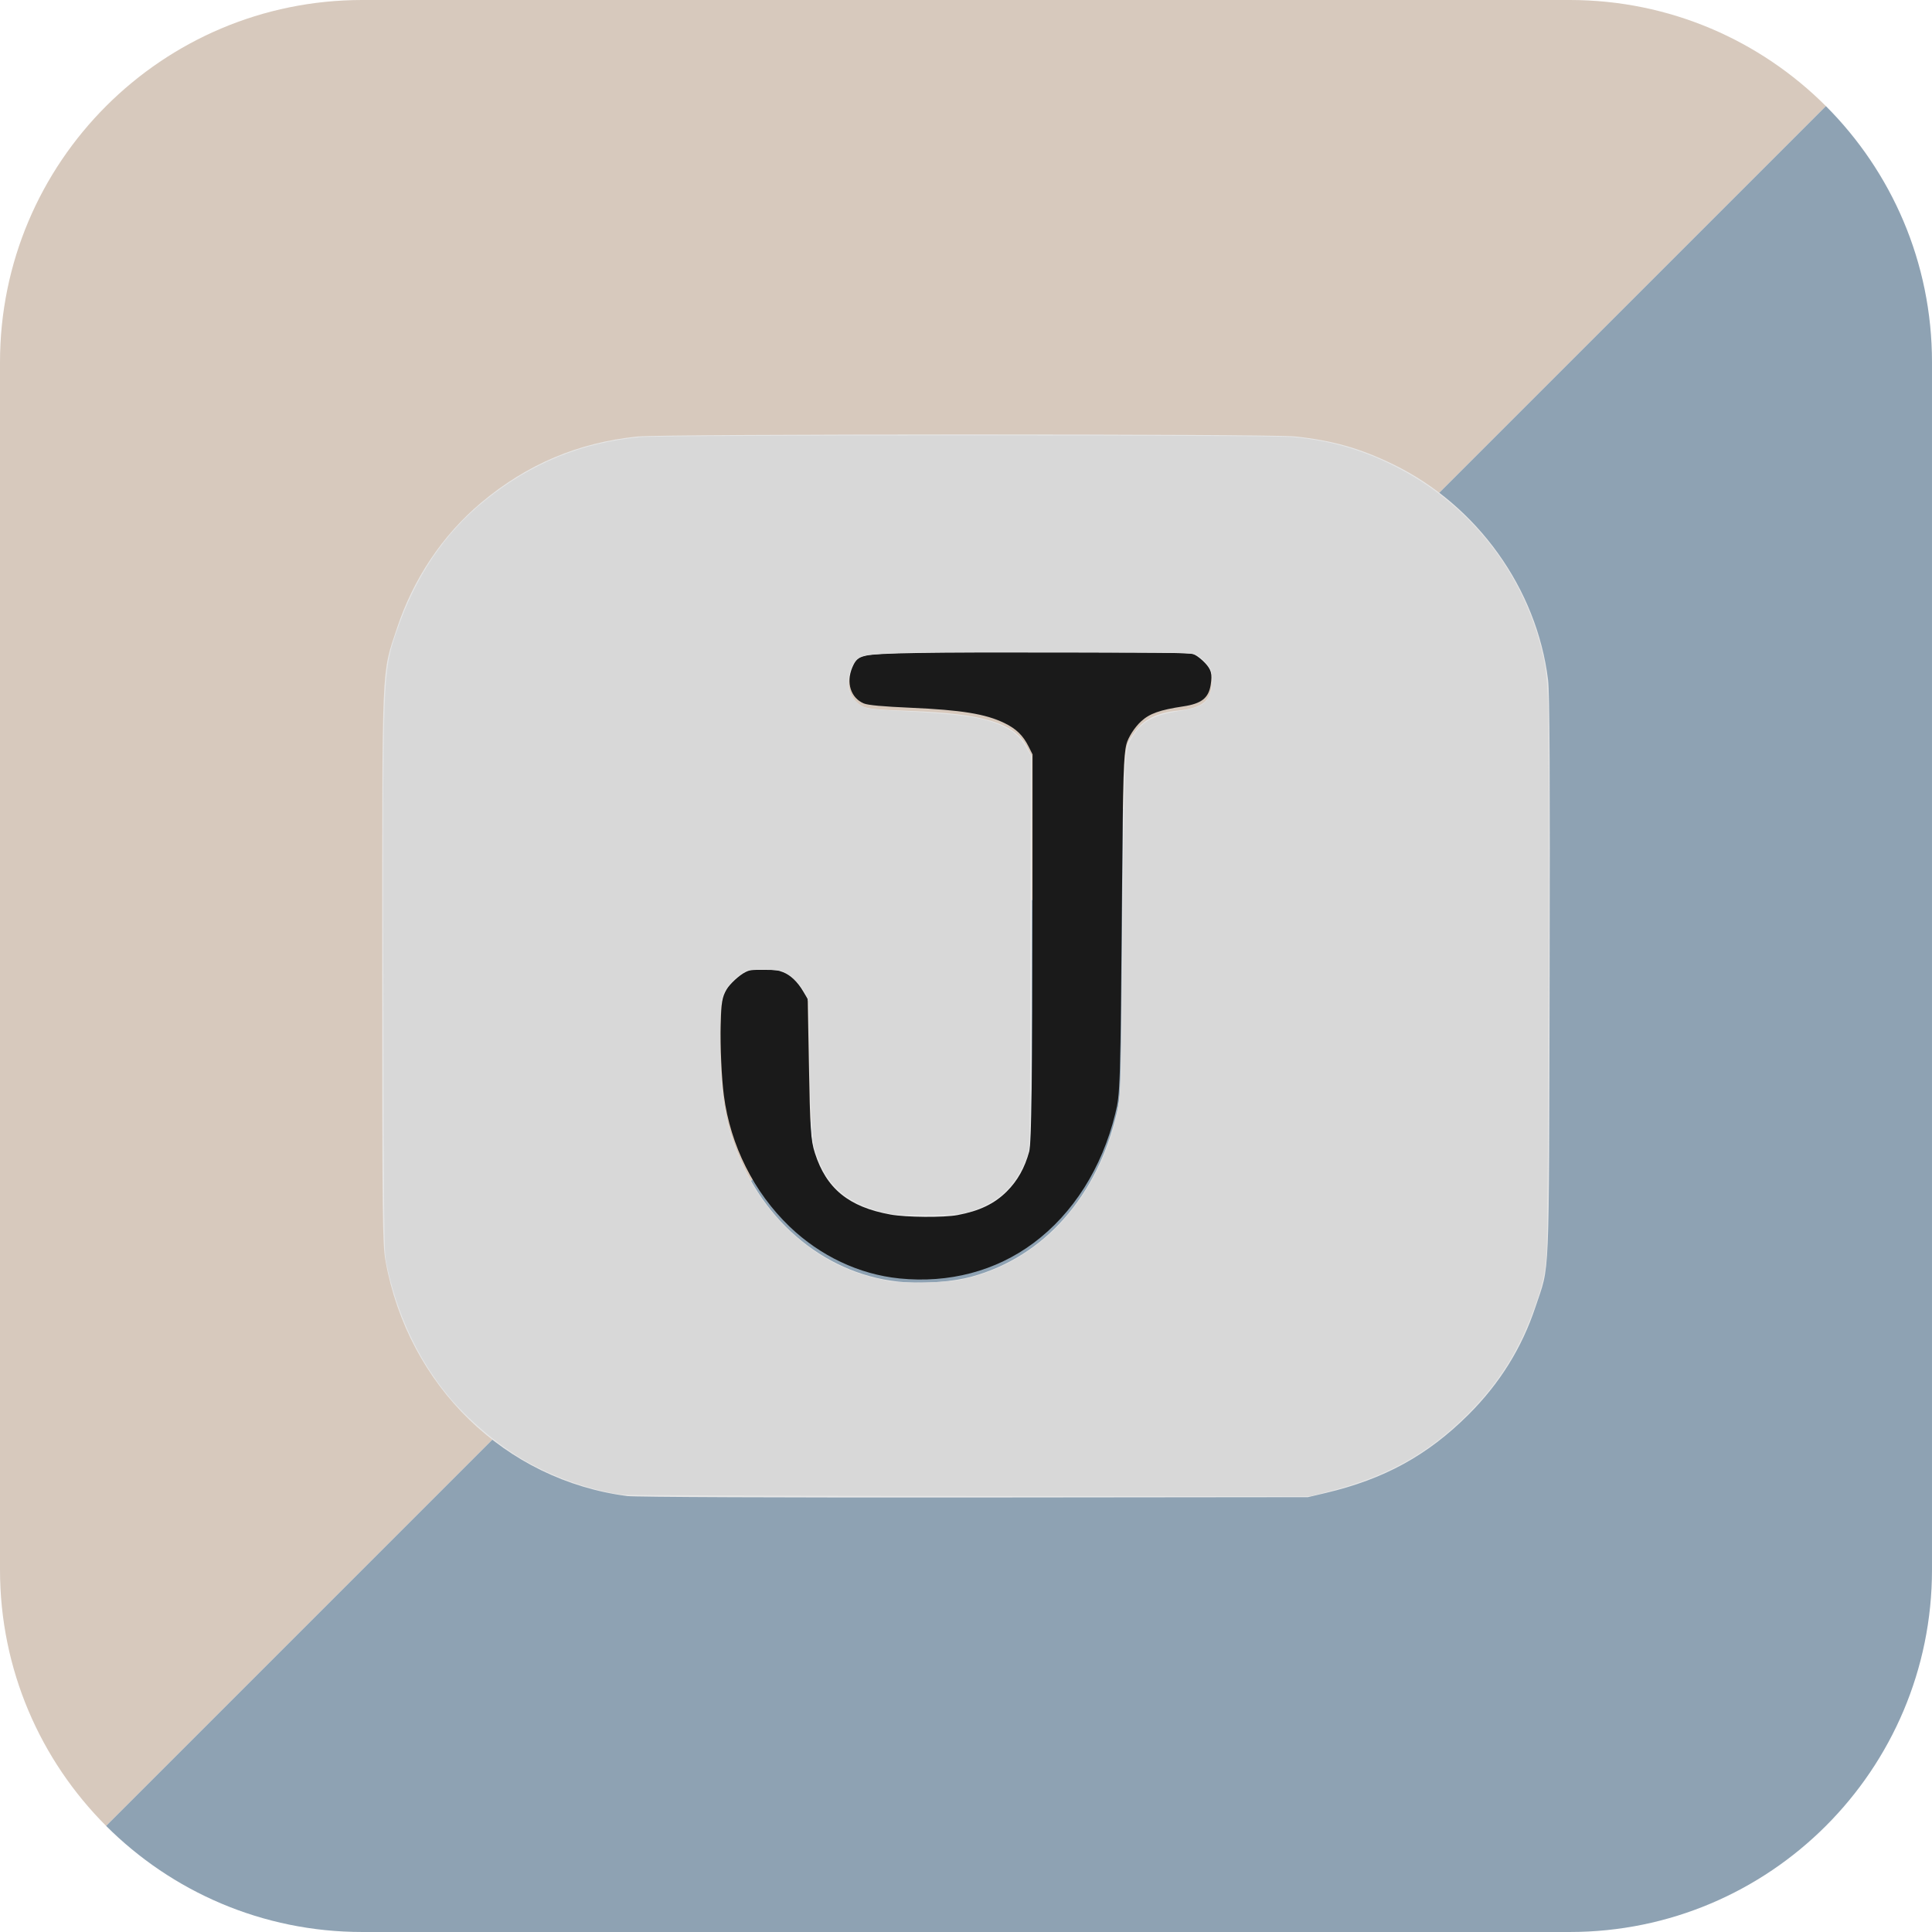
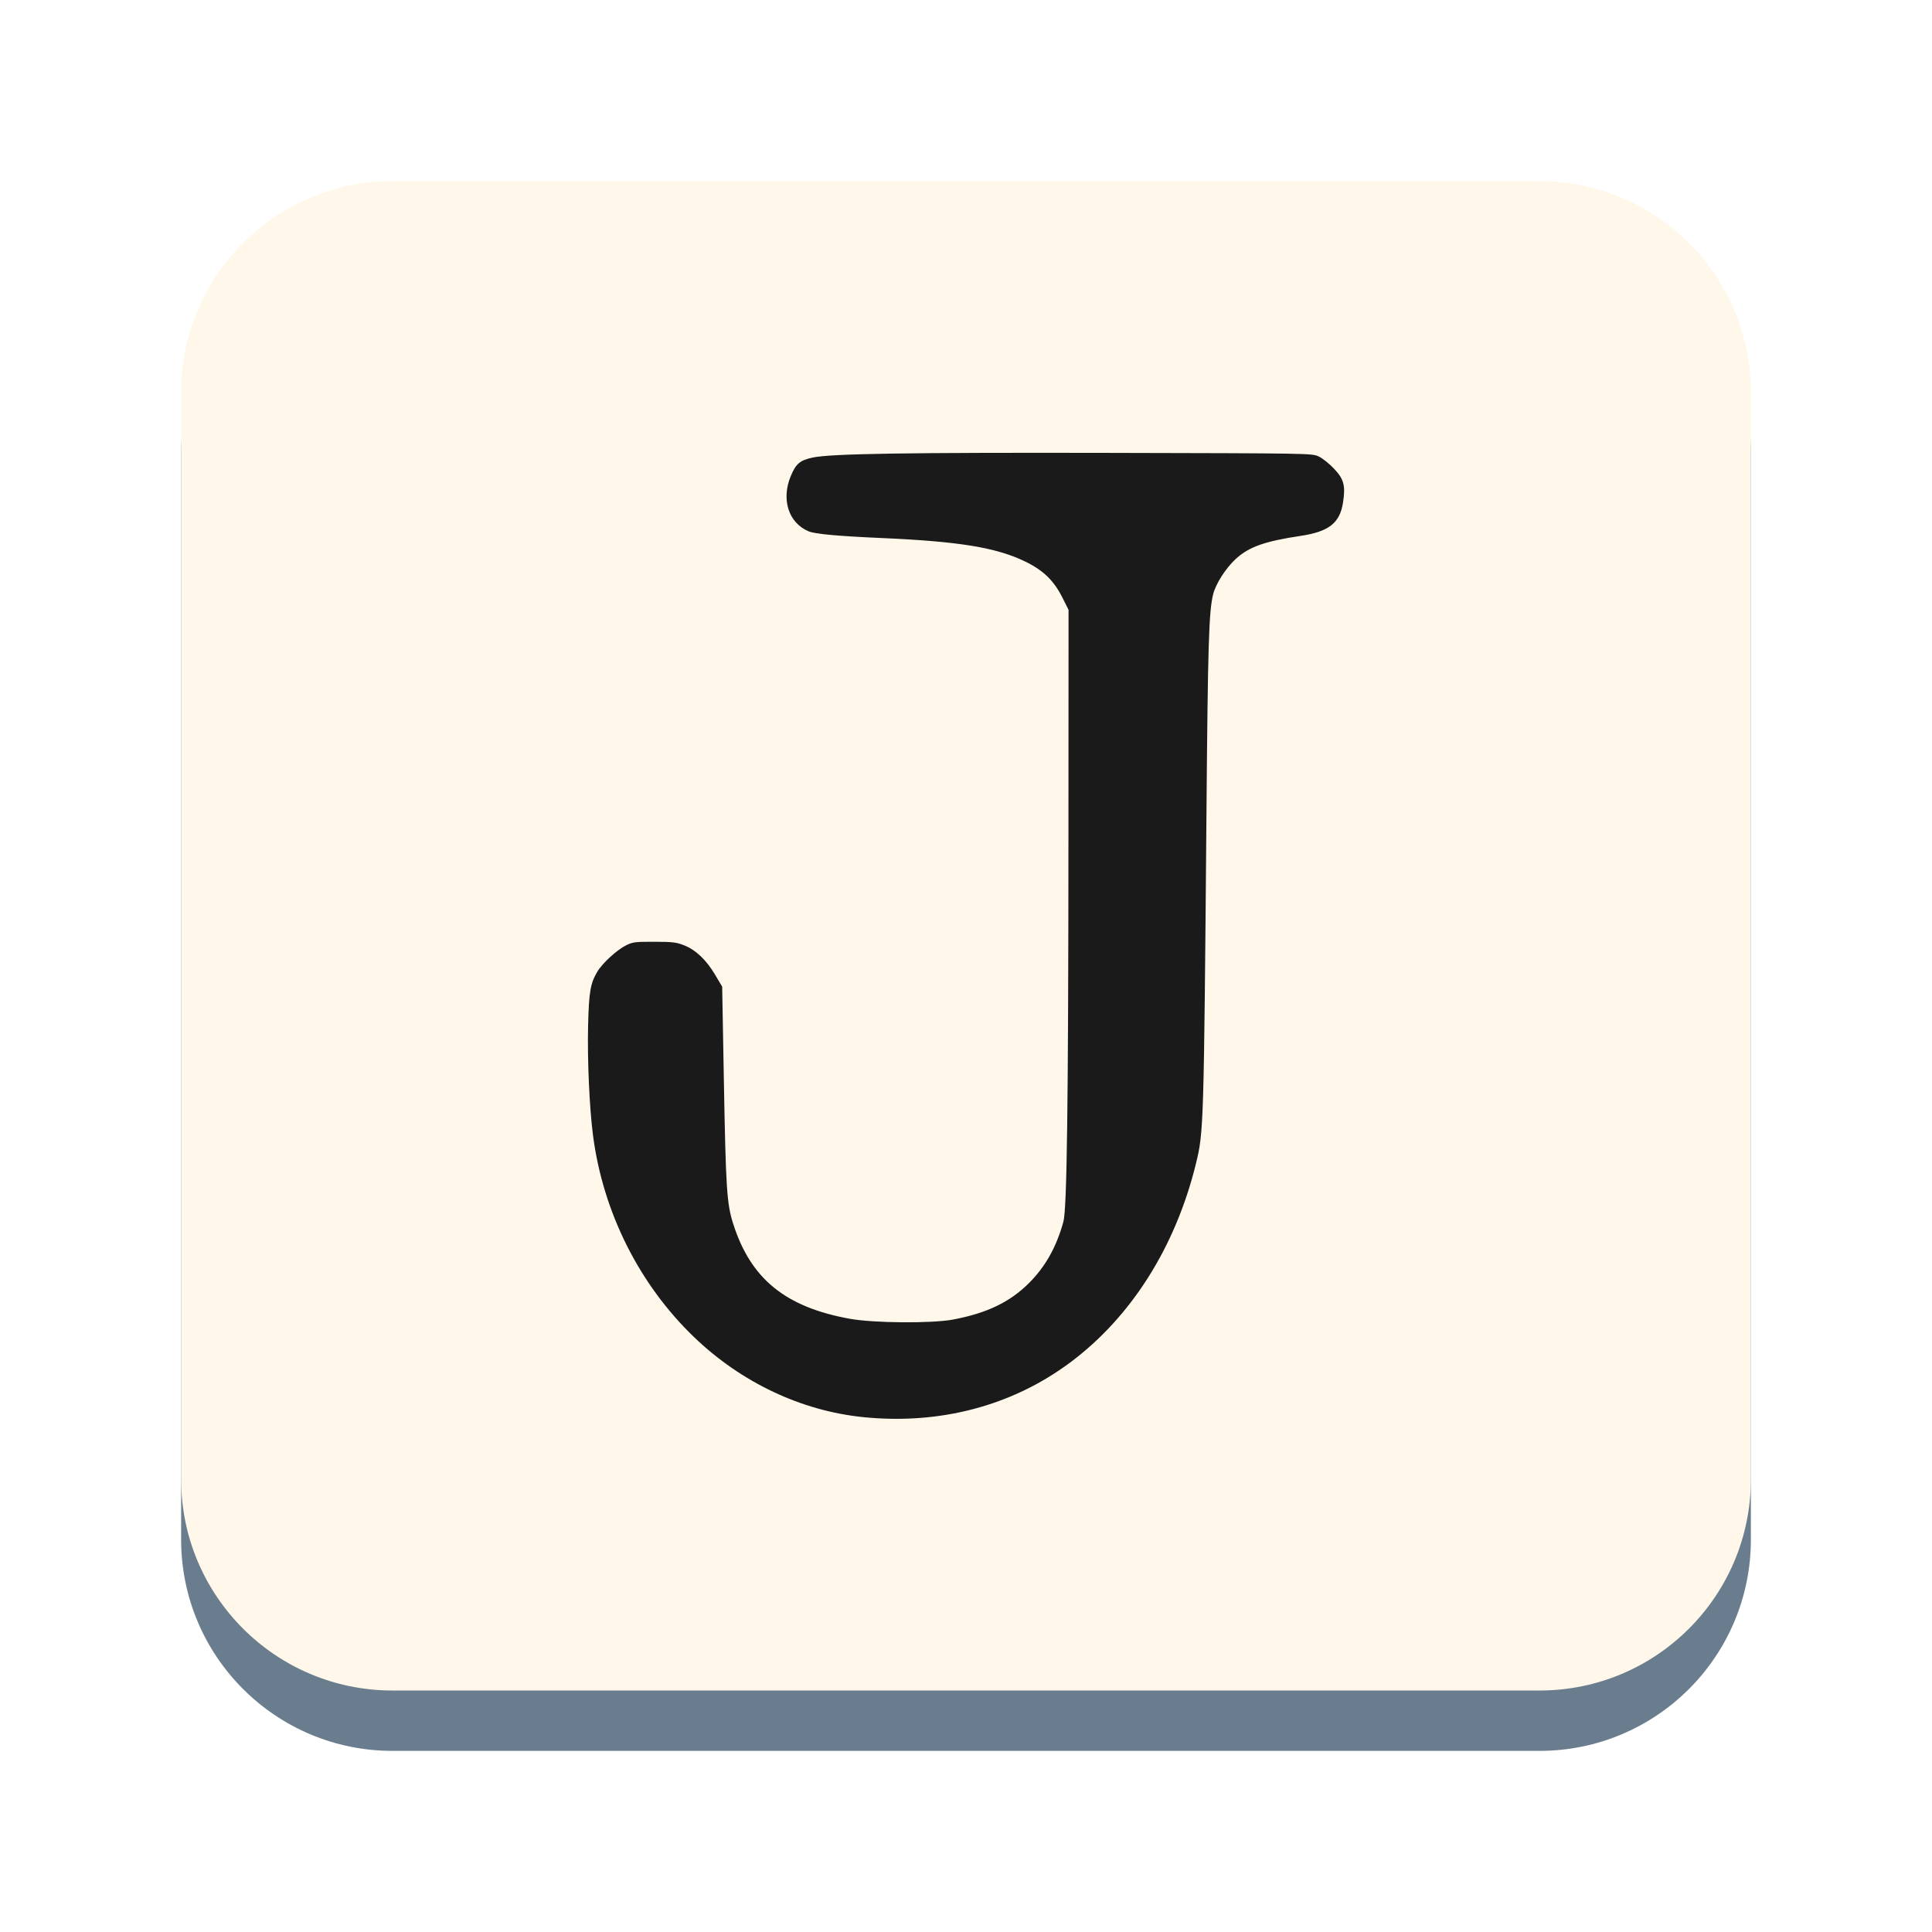
- <svg xmlns="http://www.w3.org/2000/svg" width="135.467mm" height="135.467mm" viewBox="0 0 135.467 135.467" version="1.1" id="svg1" xml:space="preserve">
-   <defs id="defs1">
-     <clipPath id="bg-rounded">
-       <rect width="512" height="512" rx="96" ry="96" id="rect1" x="0" y="0" />
-     </clipPath>
-   </defs>
-   <g id="layer1" transform="translate(-39.15833,-53.18125)">
-     <g id="g1" transform="matrix(0.2645833,0,0,0.2645833,39.15833,53.18125)">
-       <g clip-path="url(#bg-rounded)" id="g2">
-         <polygon points="512,0 0,512 0,0 " fill="#d7c9bd" id="polygon1" />
-         <polygon points="512,512 0,512 512,0 " fill="#8ea2b3" id="polygon2" />
-       </g>
-       <path style="fill:#e6e6e6;fill-opacity:1;stroke-width:0.515" d="m 166.237,396.473 c -32.399,-4.208 -58.104,-29.199 -64.064,-62.286 -0.807,-4.478 -0.883,-11.219 -0.883,-77.83 0,-81.998 -0.195,-77.496 3.897,-89.843 4.369,-13.182 12.11,-24.726 22.34,-33.313 12.122,-10.176 25.747,-15.934 41.463,-17.522 7.015,-0.709 167.436,-0.726 174.15,-0.019 9.997,1.053 17.344,3.142 26.153,7.437 22.171,10.809 38.008,32.887 40.966,57.11 0.416,3.406 0.531,25.974 0.404,78.984 -0.198,82.578 0.103,75.574 -3.75,87.179 -3.601,10.846 -9.464,20.264 -17.757,28.526 -10.825,10.785 -22.318,17.093 -37.801,20.748 l -4.739,1.119 -88.389,0.089 c -50.487,0.051 -89.933,-0.112 -91.989,-0.379 z m 91.243,-58.144 c 19.202,-5.268 33.394,-21.323 38.519,-43.576 1.023,-4.443 1.081,-6.542 1.373,-49.735 0.333,-49.27 0.149,-46.517 3.406,-51.116 2.299,-3.246 5.891,-5.019 11.301,-5.577 6.767,-0.698 9.026,-2.636 9.026,-7.743 0,-2.422 -0.192,-2.879 -1.95,-4.637 -1.622,-1.622 -2.423,-2.007 -4.767,-2.288 -1.55,-0.186 -21.14,-0.267 -43.533,-0.18 -46.222,0.179 -43.206,-0.112 -45.189,4.37 -1.644,3.717 -0.461,7.548 2.875,9.313 1.252,0.662 3.945,0.93 12.422,1.234 19.689,0.708 27.921,3.222 31.181,9.523 l 1.288,2.49 v 51.553 c 0,48.576 -0.055,51.731 -0.947,54.645 -3.734,12.188 -13.083,17.361 -29.976,16.586 -15.47,-0.71 -23.492,-6.125 -26.864,-18.132 -0.707,-2.518 -0.925,-6.489 -1.175,-21.389 l -0.307,-18.296 -1.446,-2.46 c -2.156,-3.667 -4.829,-5.217 -9.399,-5.447 -4.34,-0.219 -6.566,0.604 -9.328,3.447 -3.001,3.09 -3.474,5.84 -3.116,18.115 0.332,11.385 1.244,17.275 3.77,24.352 7.417,20.776 24.97,34.968 45.03,36.41 5.974,0.429 13.018,-0.15 17.807,-1.463 z" id="path1" />
-       <path style="fill:#e6e6e6;fill-opacity:1;stroke-width:2.062" d="" id="path3" transform="translate(-148,-201)" />
-       <path style="fill:#1a1a1a;stroke-width:362.319" d="m -24590.488,116665.87 c -14964.396,-1508.56 -29488.783,-8372.51 -40905.869,-19331.377 -13278.616,-12745.657 -22036.041,-30202.722 -24463.346,-48765.212 -871.776,-6666.816 -1397.957,-18381.13 -1194.439,-26591.875 202.169,-8156.051 544.403,-10175.981 2203.919,-13007.749 1202.299,-2051.551 4746.614,-5312.43 6977.121,-6419.163 1620.288,-803.951 2186.751,-875.418 6839.079,-862.918 4465.076,12.654 5331.693,116.417 7237.23,871.72 2813.308,1115.155 5351.981,3536.905 7488.877,7143.984 l 1682.602,2840.247 408.218,22644.951 c 473.724,26277.705 708.076,29868.207 2268.243,34750.022 4249.312,13296.317 12629.972,20113.364 28190.146,22930.594 5798.316,1049.804 19863.869,1154.804 24993.211,186.562 8148.74,-1538.192 13696.76,-4198.513 18295.715,-8772.962 4004.527,-3983.17 6690.353,-8760.729 8374.22,-14896.12 861.33,-3138.318 1189.448,-28325.698 1218.538,-93535.921 l 24.324,-54446.507 -1486.718,-2956.944 c -2081.288,-4139.461 -4641.769,-6615.16 -9038.949,-8739.668 -7006.211,-3385.058 -15955.302,-4844.626 -34764.236,-5669.92 -10543.144,-462.616 -16017.433,-966.049 -17573.2,-1616.099 -4862.44,-2031.656 -6688.356,-7708.764 -4307.38,-13392.434 1247.193,-2977.17 2206.295,-3784.15 5287.179,-4448.47 4389.251,-946.46 22802.536,-1234.89 72028.241,-1128.29 48687.038,105.45 48733.45,106.3 50362.372,868.77 896.746,419.79 2553.942,1738.1 3682.651,2929.61 2410.545,2544.64 2827.79,4110.11 2191.364,8221.74 -764.063,4936.231 -3414.415,7022.228 -10221.845,8045.206 -8747.57,1314.526 -12556.354,2668.574 -15726.827,5591.015 -2411.993,2223.294 -4820.331,5979.971 -5453.846,8507.214 -1047.105,4177.17 -1283.355,11891.259 -1625.575,53079.776 -628.848,75684.333 -668.694,77009.784 -2545.69,84660.322 C 50903.543,75537.415 40181.387,92474.584 25386.218,103485.5 11335.989,113942.04 -6071.05,118532.81 -24590.446,116665.87 Z" id="path2" />
-       <path style="fill:#1a1a1a;stroke-width:0.258" d="m 238.333,338.798 c -10.643,-1.073 -20.974,-5.955 -29.094,-13.749 -9.444,-9.065 -15.673,-21.481 -17.399,-34.684 -0.62,-4.742 -0.994,-13.073 -0.85,-18.913 0.144,-5.801 0.387,-7.238 1.568,-9.252 0.855,-1.459 3.376,-3.778 4.962,-4.566 1.152,-0.572 1.555,-0.623 4.864,-0.614 3.176,0.009 3.792,0.083 5.147,0.62 2.001,0.793 3.807,2.516 5.326,5.081 l 1.197,2.02 0.29,16.106 c 0.337,18.69 0.504,21.243 1.613,24.716 3.022,9.457 8.983,14.305 20.05,16.309 4.124,0.747 14.128,0.821 17.776,0.133 5.796,-1.094 9.742,-2.986 13.013,-6.24 2.848,-2.833 4.758,-6.231 5.956,-10.595 0.613,-2.232 0.846,-20.146 0.867,-66.526 l 0.017,-38.724 -1.057,-2.103 c -1.48,-2.944 -3.301,-4.705 -6.429,-6.216 -4.983,-2.408 -11.348,-3.446 -24.726,-4.033 -7.499,-0.329 -11.392,-0.687 -12.499,-1.149 -3.458,-1.445 -4.757,-5.483 -3.064,-9.525 0.887,-2.117 1.569,-2.691 3.76,-3.164 3.122,-0.673 16.218,-0.878 51.229,-0.802 34.628,0.075 34.661,0.076 35.82,0.618 0.638,0.299 1.816,1.236 2.619,2.084 1.714,1.81 2.011,2.923 1.559,5.848 -0.543,3.511 -2.428,4.994 -7.27,5.722 -6.222,0.935 -8.931,1.898 -11.186,3.977 -1.716,1.581 -3.428,4.253 -3.879,6.051 -0.745,2.971 -0.913,8.458 -1.156,37.752 -0.447,53.83 -0.476,54.772 -1.811,60.214 -3.522,14.354 -11.148,26.4 -21.67,34.232 -9.993,7.437 -22.374,10.702 -35.545,9.374 z" id="path4" />
-       <path style="fill:#d8d8d8;fill-opacity:1;stroke-width:0.364" d="m 164.745,396.102 c -8.28,-1.207 -17.837,-4.558 -25.511,-8.945 -7.146,-4.086 -15.401,-11.076 -20.641,-17.477 -7.954,-9.719 -13.604,-21.943 -16.234,-35.127 -0.564,-2.829 -0.631,-8.966 -0.764,-70.701 -0.183,-84.698 -0.149,-85.683 3.383,-96.132 5.03,-14.881 12.764,-26.396 23.581,-35.111 12.265,-9.882 25.583,-15.314 41.094,-16.763 6.416,-0.599 166.634,-0.612 172.976,-0.013 9.726,0.918 17.607,3.122 26.227,7.335 20.329,9.936 34.977,28.362 40.019,50.341 0.705,3.074 1.054,6.003 1.342,11.261 0.515,9.414 0.167,141.001 -0.39,147.766 -0.455,5.527 -0.986,7.859 -3.198,14.043 -4.068,11.375 -9.459,19.949 -17.765,28.255 -10.214,10.214 -21.084,16.321 -35.982,20.213 l -5.575,1.457 -90.198,-0.043 c -49.609,-0.023 -91.173,-0.185 -92.365,-0.358 z m 90.178,-57 c 14.077,-3.071 25.943,-11.916 33.715,-25.134 4.591,-7.808 7.52,-16.582 8.201,-24.572 0.198,-2.323 0.523,-22.346 0.721,-44.494 0.199,-22.149 0.526,-41.794 0.727,-43.657 0.397,-3.674 0.809,-4.735 2.957,-7.615 1.947,-2.611 5.352,-4.27 10.349,-5.043 6.104,-0.945 7.798,-1.762 8.963,-4.327 0.759,-1.672 0.915,-5.052 0.308,-6.663 -0.475,-1.261 -2.337,-3.249 -3.804,-4.064 -0.995,-0.552 -4.275,-0.617 -36.444,-0.716 -38.693,-0.12 -50.308,0.159 -52.563,1.261 -2.324,1.136 -3.87,5.688 -3.013,8.872 0.552,2.051 2.626,4.168 4.604,4.701 0.814,0.219 4.744,0.559 8.733,0.755 16.122,0.792 22.197,1.68 27.287,3.988 2.884,1.308 4.649,2.891 6.23,5.589 l 1.281,2.186 -0.112,52.16 c -0.112,52.055 -0.114,52.164 -0.881,54.182 -2.486,6.535 -5.982,10.527 -11.451,13.077 -4.601,2.145 -6.23,2.394 -15.648,2.391 -8.224,-0.003 -8.707,-0.043 -12.161,-1.005 -7.502,-2.091 -12.3,-5.765 -15.103,-11.565 -0.823,-1.704 -1.753,-4.164 -2.066,-5.467 -0.642,-2.671 -1.249,-17.222 -1.27,-30.45 -0.013,-7.989 -0.019,-8.049 -0.998,-10.022 -1.305,-2.629 -4.234,-5.527 -6.164,-6.097 -0.825,-0.244 -3.221,-0.443 -5.325,-0.443 -3.511,0 -3.941,0.078 -5.242,0.947 -2.365,1.579 -4.062,3.433 -4.937,5.392 -0.77,1.724 -0.841,2.474 -0.968,10.165 -0.278,16.77 1.304,25.856 6.294,36.169 2.692,5.563 5.891,10.198 9.979,14.457 8.227,8.572 17.216,13.447 28.485,15.45 3.719,0.661 15.565,0.412 19.315,-0.406 z" id="path5" />
-     </g>
-   </g>
+ <svg xmlns="http://www.w3.org/2000/svg" width="128" height="128" viewBox="0 0 128 128">
+   <rect x="12" y="16" width="104" height="100" rx="14" fill="#6a7d8e" />
+   <rect x="12" y="12" width="104" height="100" rx="14" fill="#fff8ea" />
+   <path fill="#1a1a1a" d="M 57.196,93.889 c -4.099,-0.413 -8.078,-2.293 -11.205,-5.295 -3.637,-3.491 -6.036,-8.273 -6.701,-13.358 -0.239,-1.826 -0.383,-5.035 -0.327,-7.284 0.055,-2.234 0.149,-2.788 0.604,-3.563 0.329,-0.562 1.300,-1.455 1.911,-1.758 0.444,-0.220 0.599,-0.240 1.873,-0.236 1.223,0.003 1.461,0.032 1.983,0.239 0.771,0.305 1.466,0.969 2.051,1.957 l 0.461,0.778 0.112,6.203 c 0.130,7.198 0.194,8.182 0.621,9.519 1.164,3.642 3.460,5.510 7.722,6.281 1.588,0.288 5.441,0.316 6.846,0.051 2.232,-0.421 3.752,-1.150 5.012,-2.403 1.097,-1.091 1.833,-2.400 2.294,-4.081 0.236,-0.860 0.326,-7.759 0.334,-25.622 l 0.007,-14.915 -0.407,-0.810 c -0.570,-1.134 -1.272,-1.812 -2.476,-2.394 -1.919,-0.927 -4.371,-1.327 -9.523,-1.553 -2.888,-0.127 -4.388,-0.265 -4.814,-0.443 -1.332,-0.557 -1.832,-2.112 -1.180,-3.669 0.342,-0.816 0.604,-1.037 1.448,-1.219 1.202,-0.259 6.246,-0.338 19.731,-0.309 13.337,0.029 13.350,0.029 13.796,0.238 0.246,0.115 0.700,0.476 1.009,0.803 0.660,0.697 0.775,1.126 0.600,2.252 -0.209,1.352 -0.935,1.924 -2.800,2.204 -2.396,0.360 -3.440,0.731 -4.308,1.532 -0.661,0.609 -1.320,1.638 -1.494,2.330 -0.287,1.144 -0.352,3.257 -0.445,14.540 -0.172,20.732 -0.183,21.095 -0.697,23.191 -1.356,5.528 -4.293,10.168 -8.346,13.184 -3.849,2.864 -8.617,4.122 -13.690,3.611 z" />
</svg>
